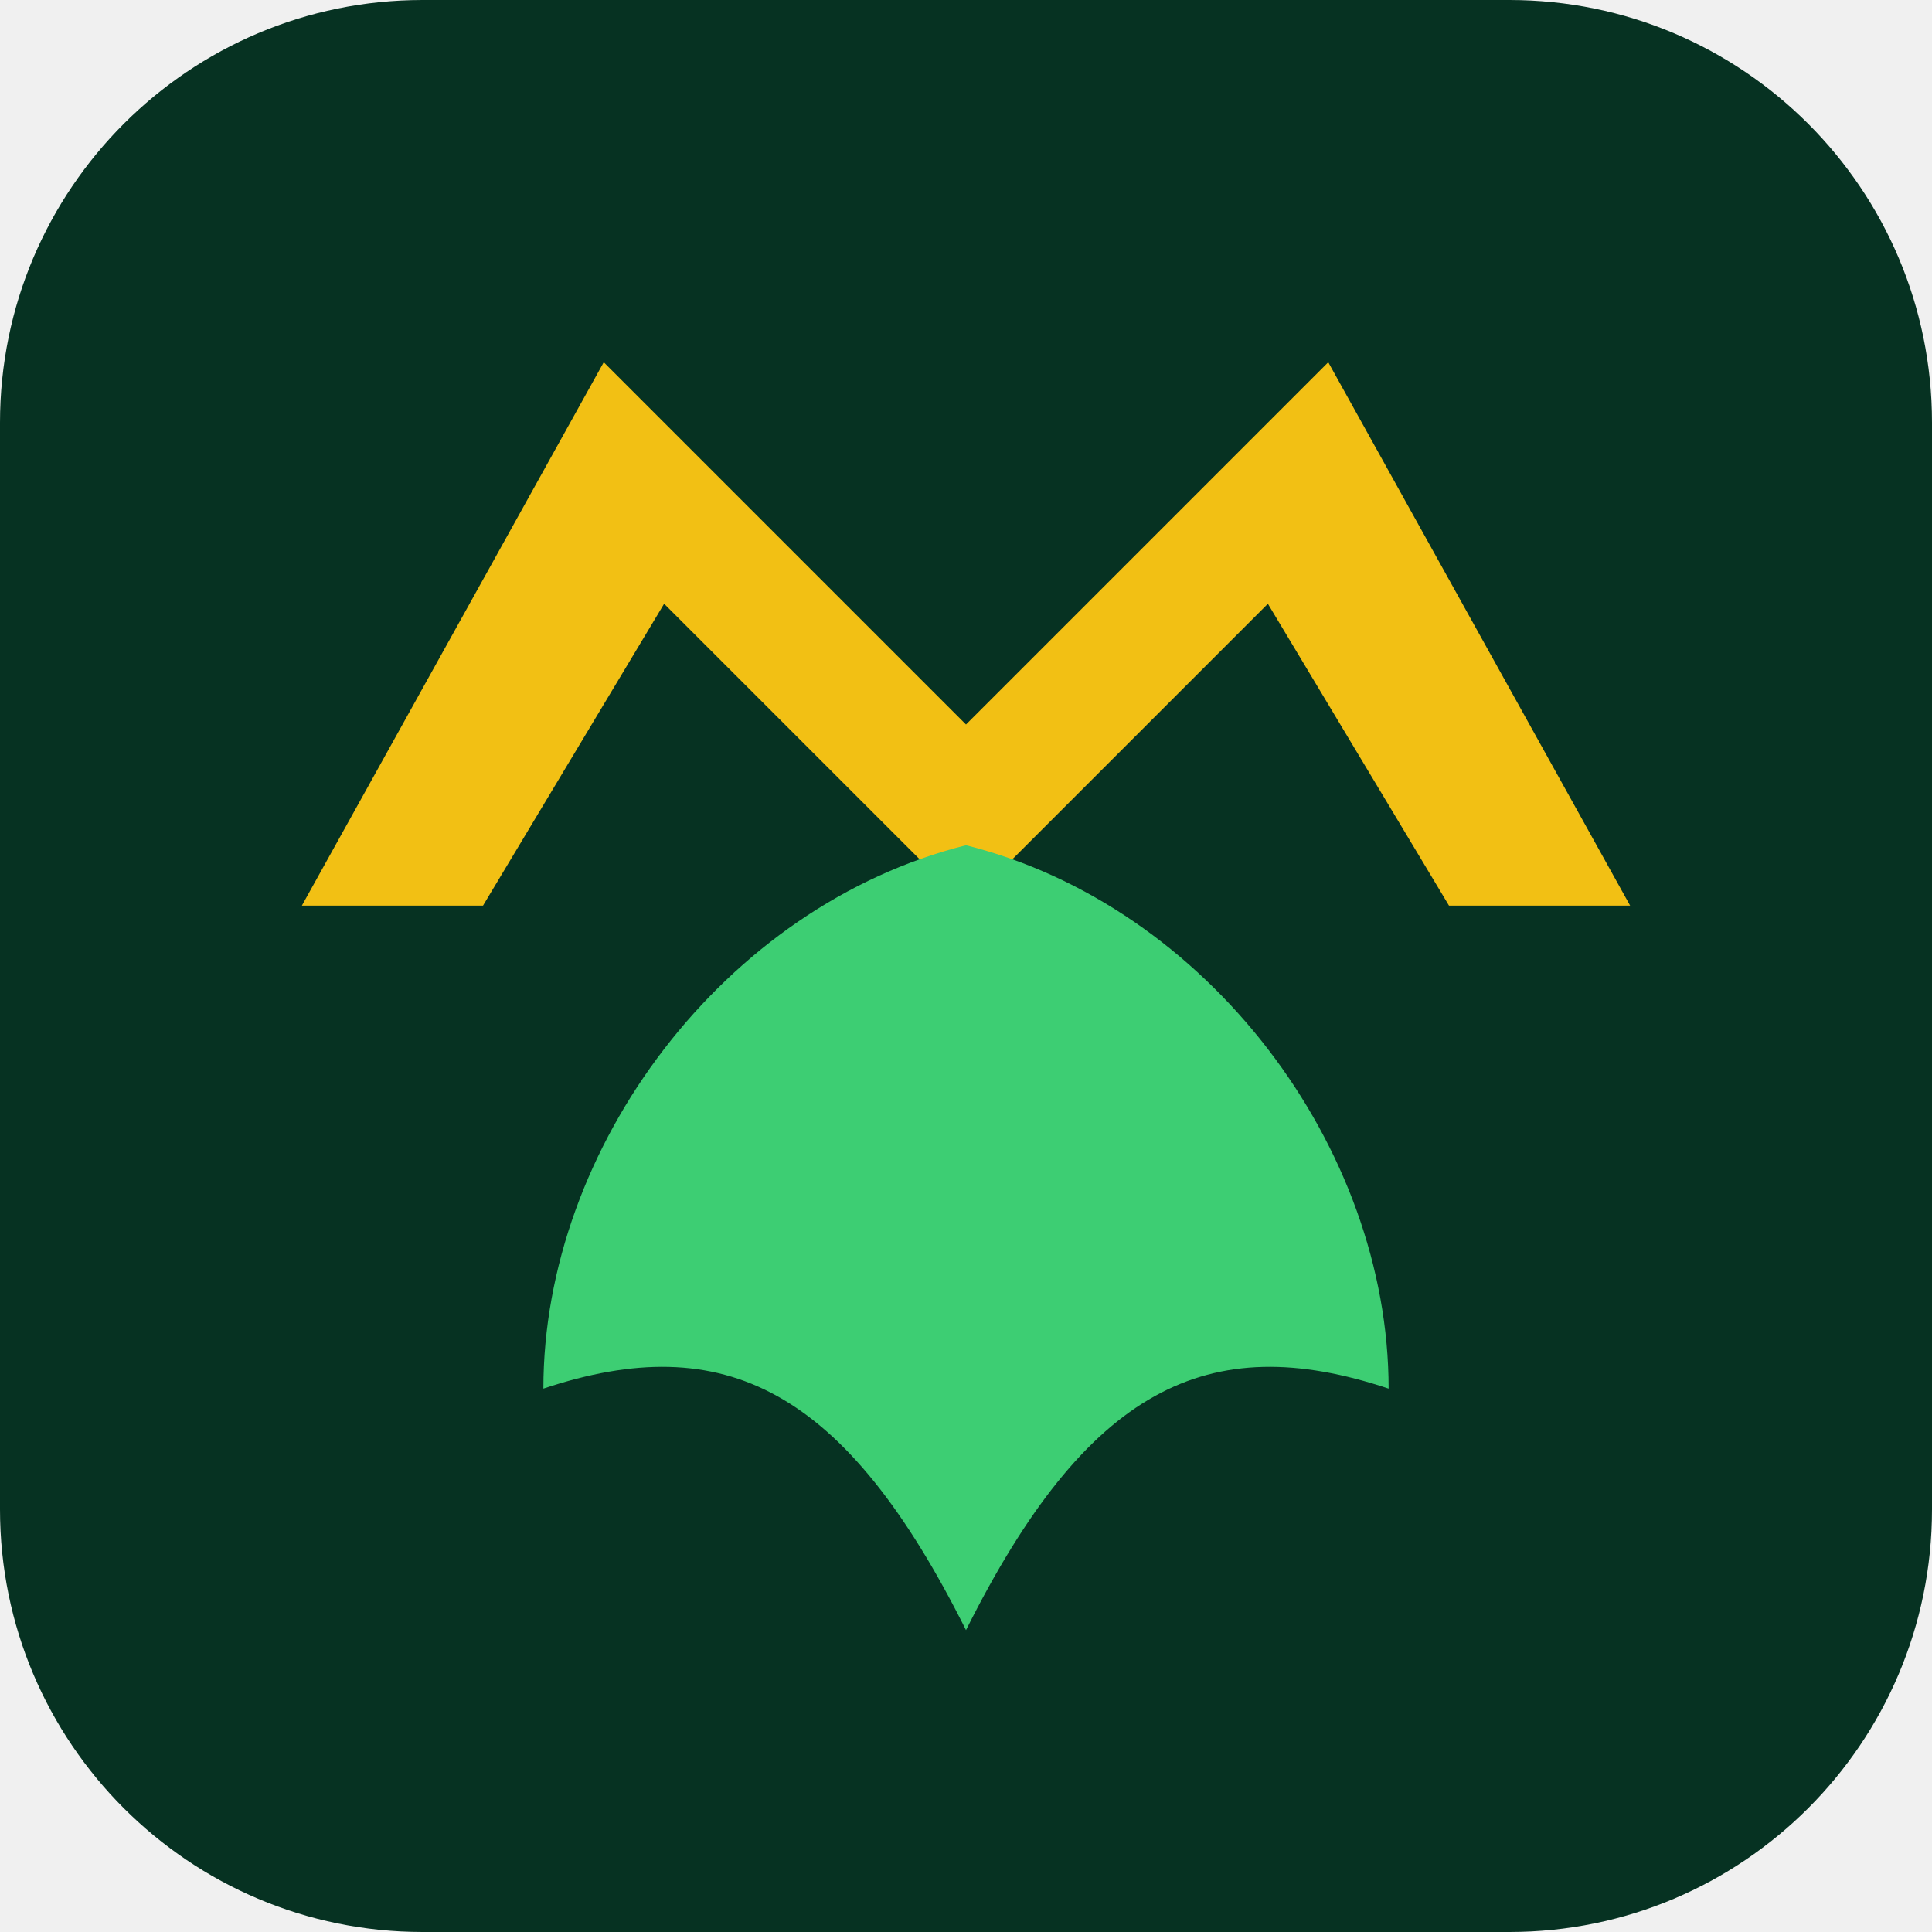
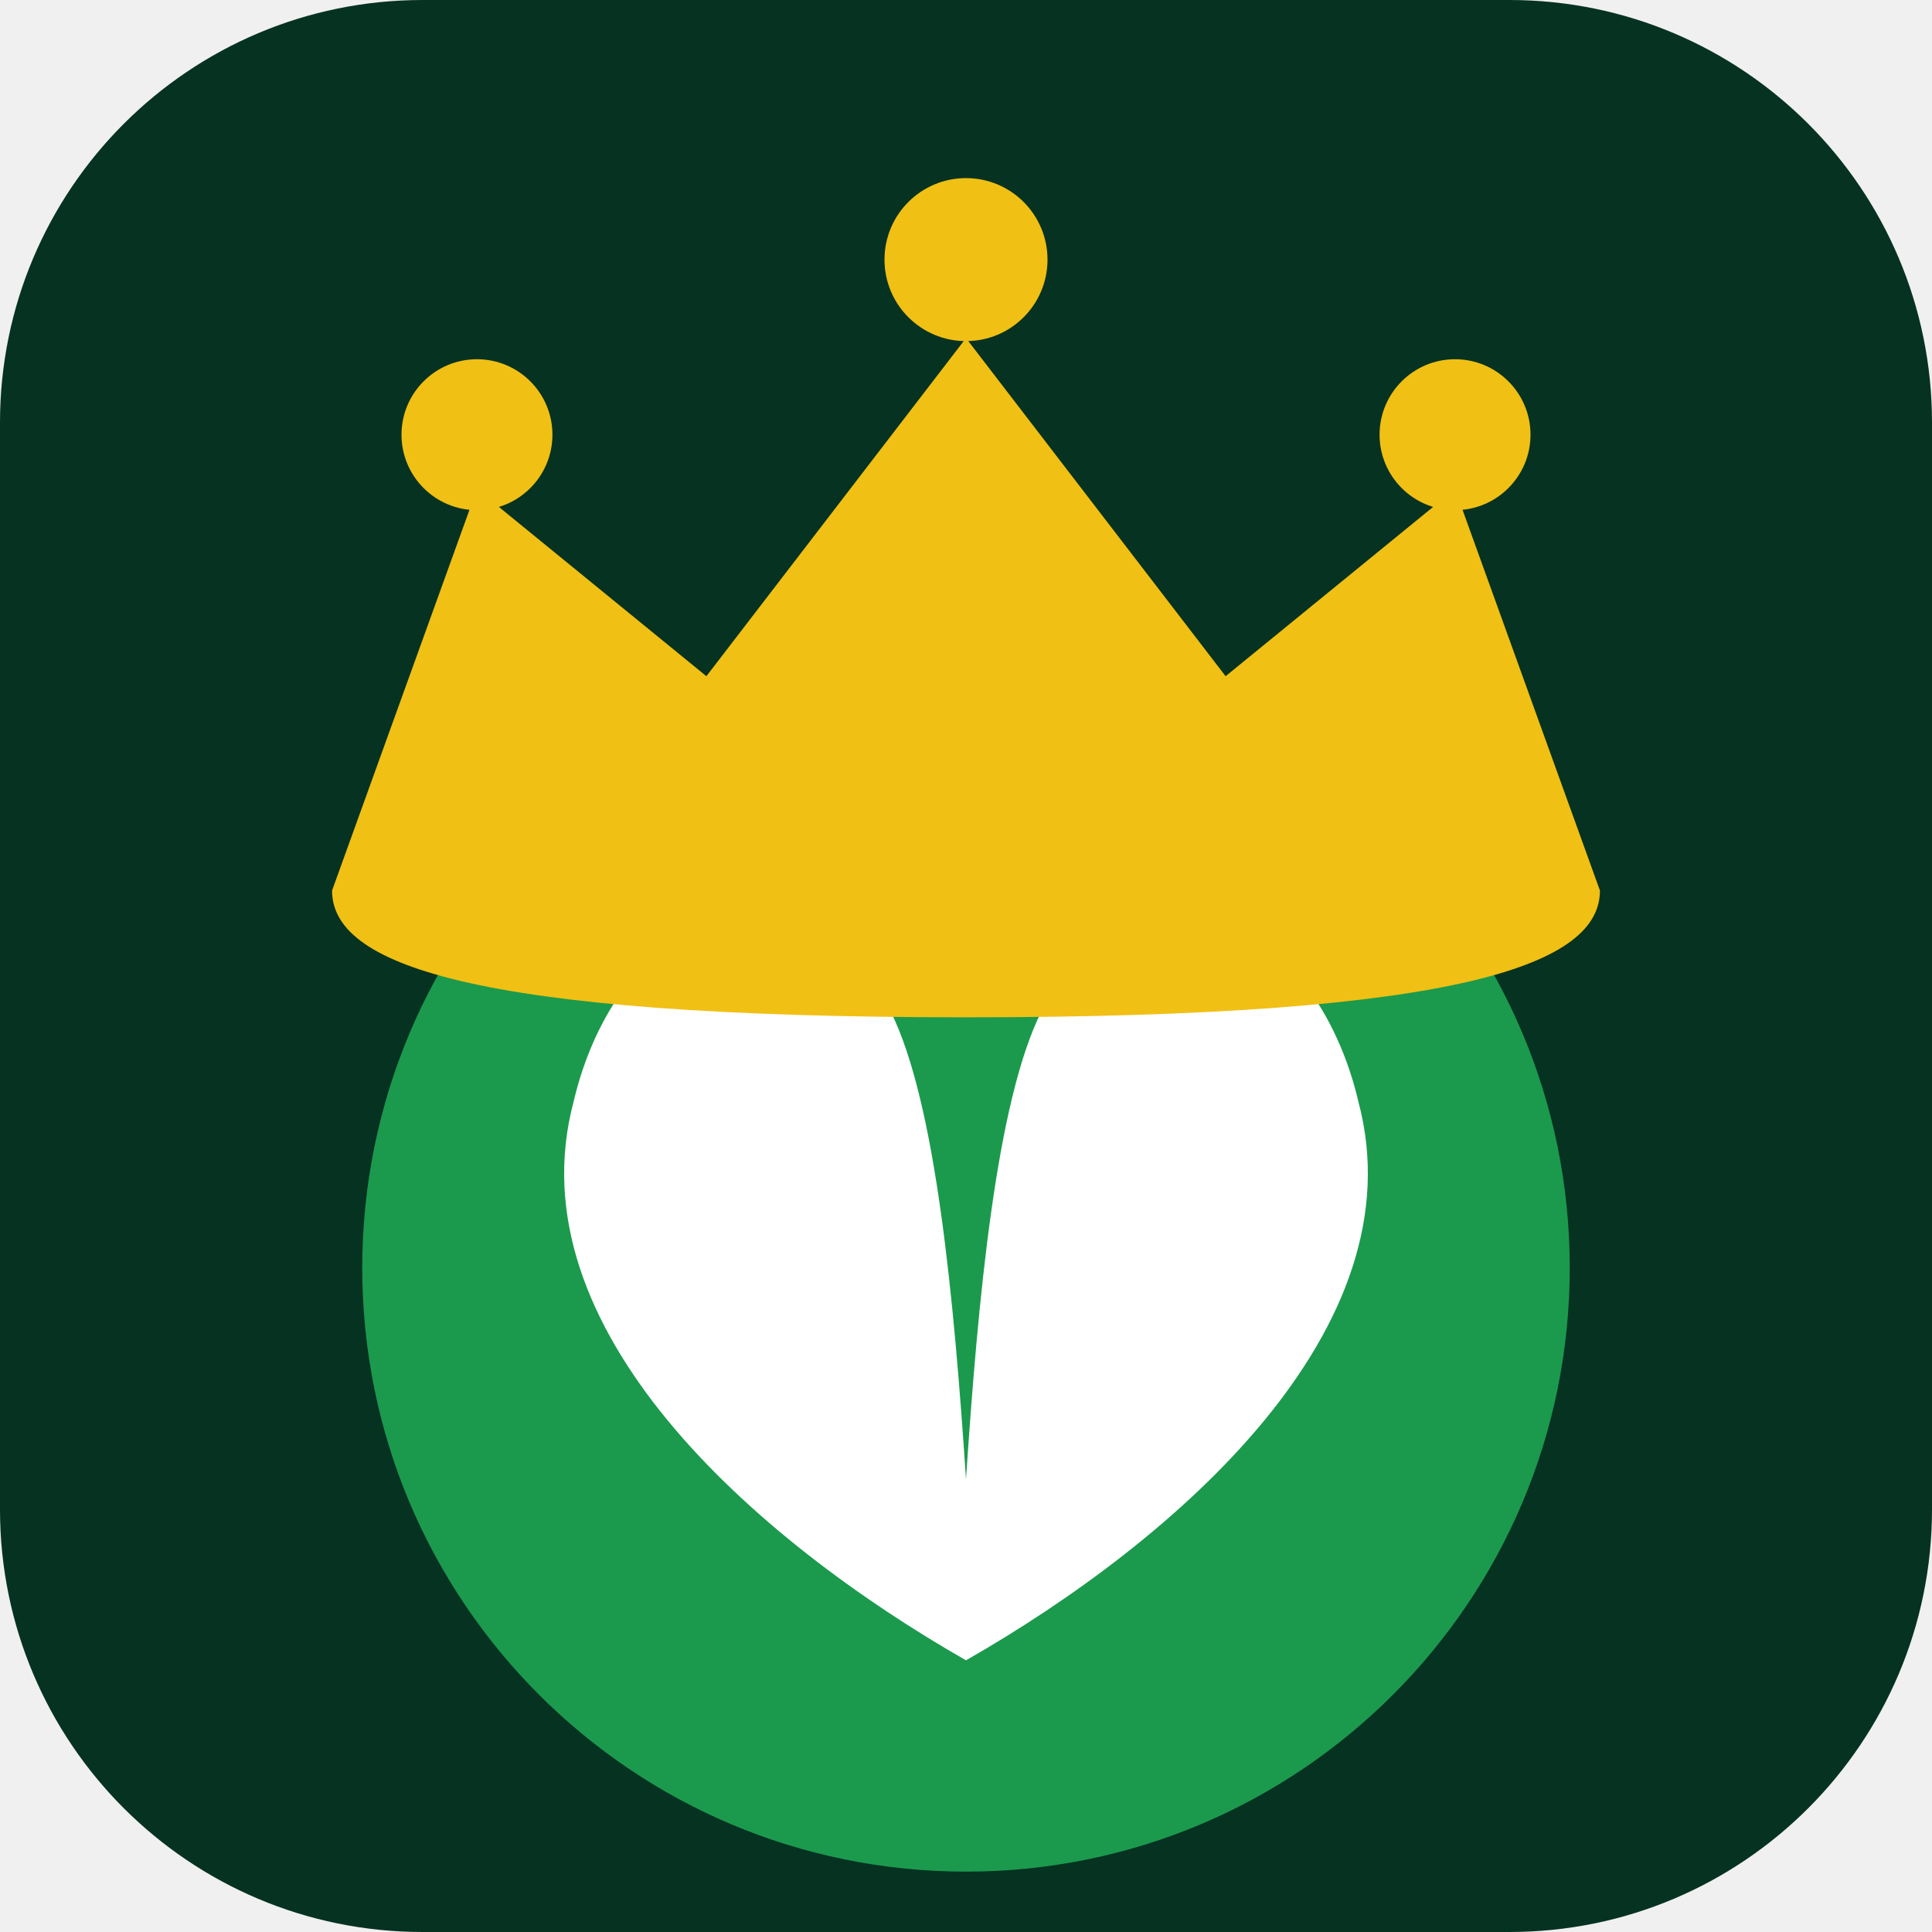
<svg xmlns="http://www.w3.org/2000/svg" viewBox="0 0 64 64">
  <rect width="64" height="64" rx="14" fill="#063222" />
-   <path d="M10 30 20 12l12 12L44 12l10 18h-6l-6-10-10 10-10-10-6 10z" fill="#f2c014" />
-   <path d="M32 28c-8 2-14 10-14 18 6-2 10 0 14 8 4-8 8-10 14-8 0-8-6-16-14-18z" fill="#3dce73" />
+   <circle cx="32" cy="42" r="20" fill="#1b9a4d" />
+   <path fill="#fff" d="M32 55C25 51 17 44 19 36.5 20.4 30.5 26 27.5 29.5 33.5 31 36.5 31.6 43 32 49Z" />
+   <path fill="#fff" d="M32 55C39 51 47 44 45 36.5 43.6 30.5 38 27.5 34.5 33.5 33 36.5 32.4 43 32 49Z" />
+   <path fill="#f0c014" d="M11 29.5c0 2.4 4.4 4.2 21 4.2s21-1.8 21-4.2L48.2 16.2 40.6 22.4 32 11.2 23.4 22.4 15.8 16.2z" />
+   <circle cx="15.8" cy="14.4" r="2.5" fill="#f0c014" />
+   <circle cx="32" cy="8.6" r="2.7" fill="#f0c014" />
+   <circle cx="48.2" cy="14.4" r="2.5" fill="#f0c014" />
</svg>
